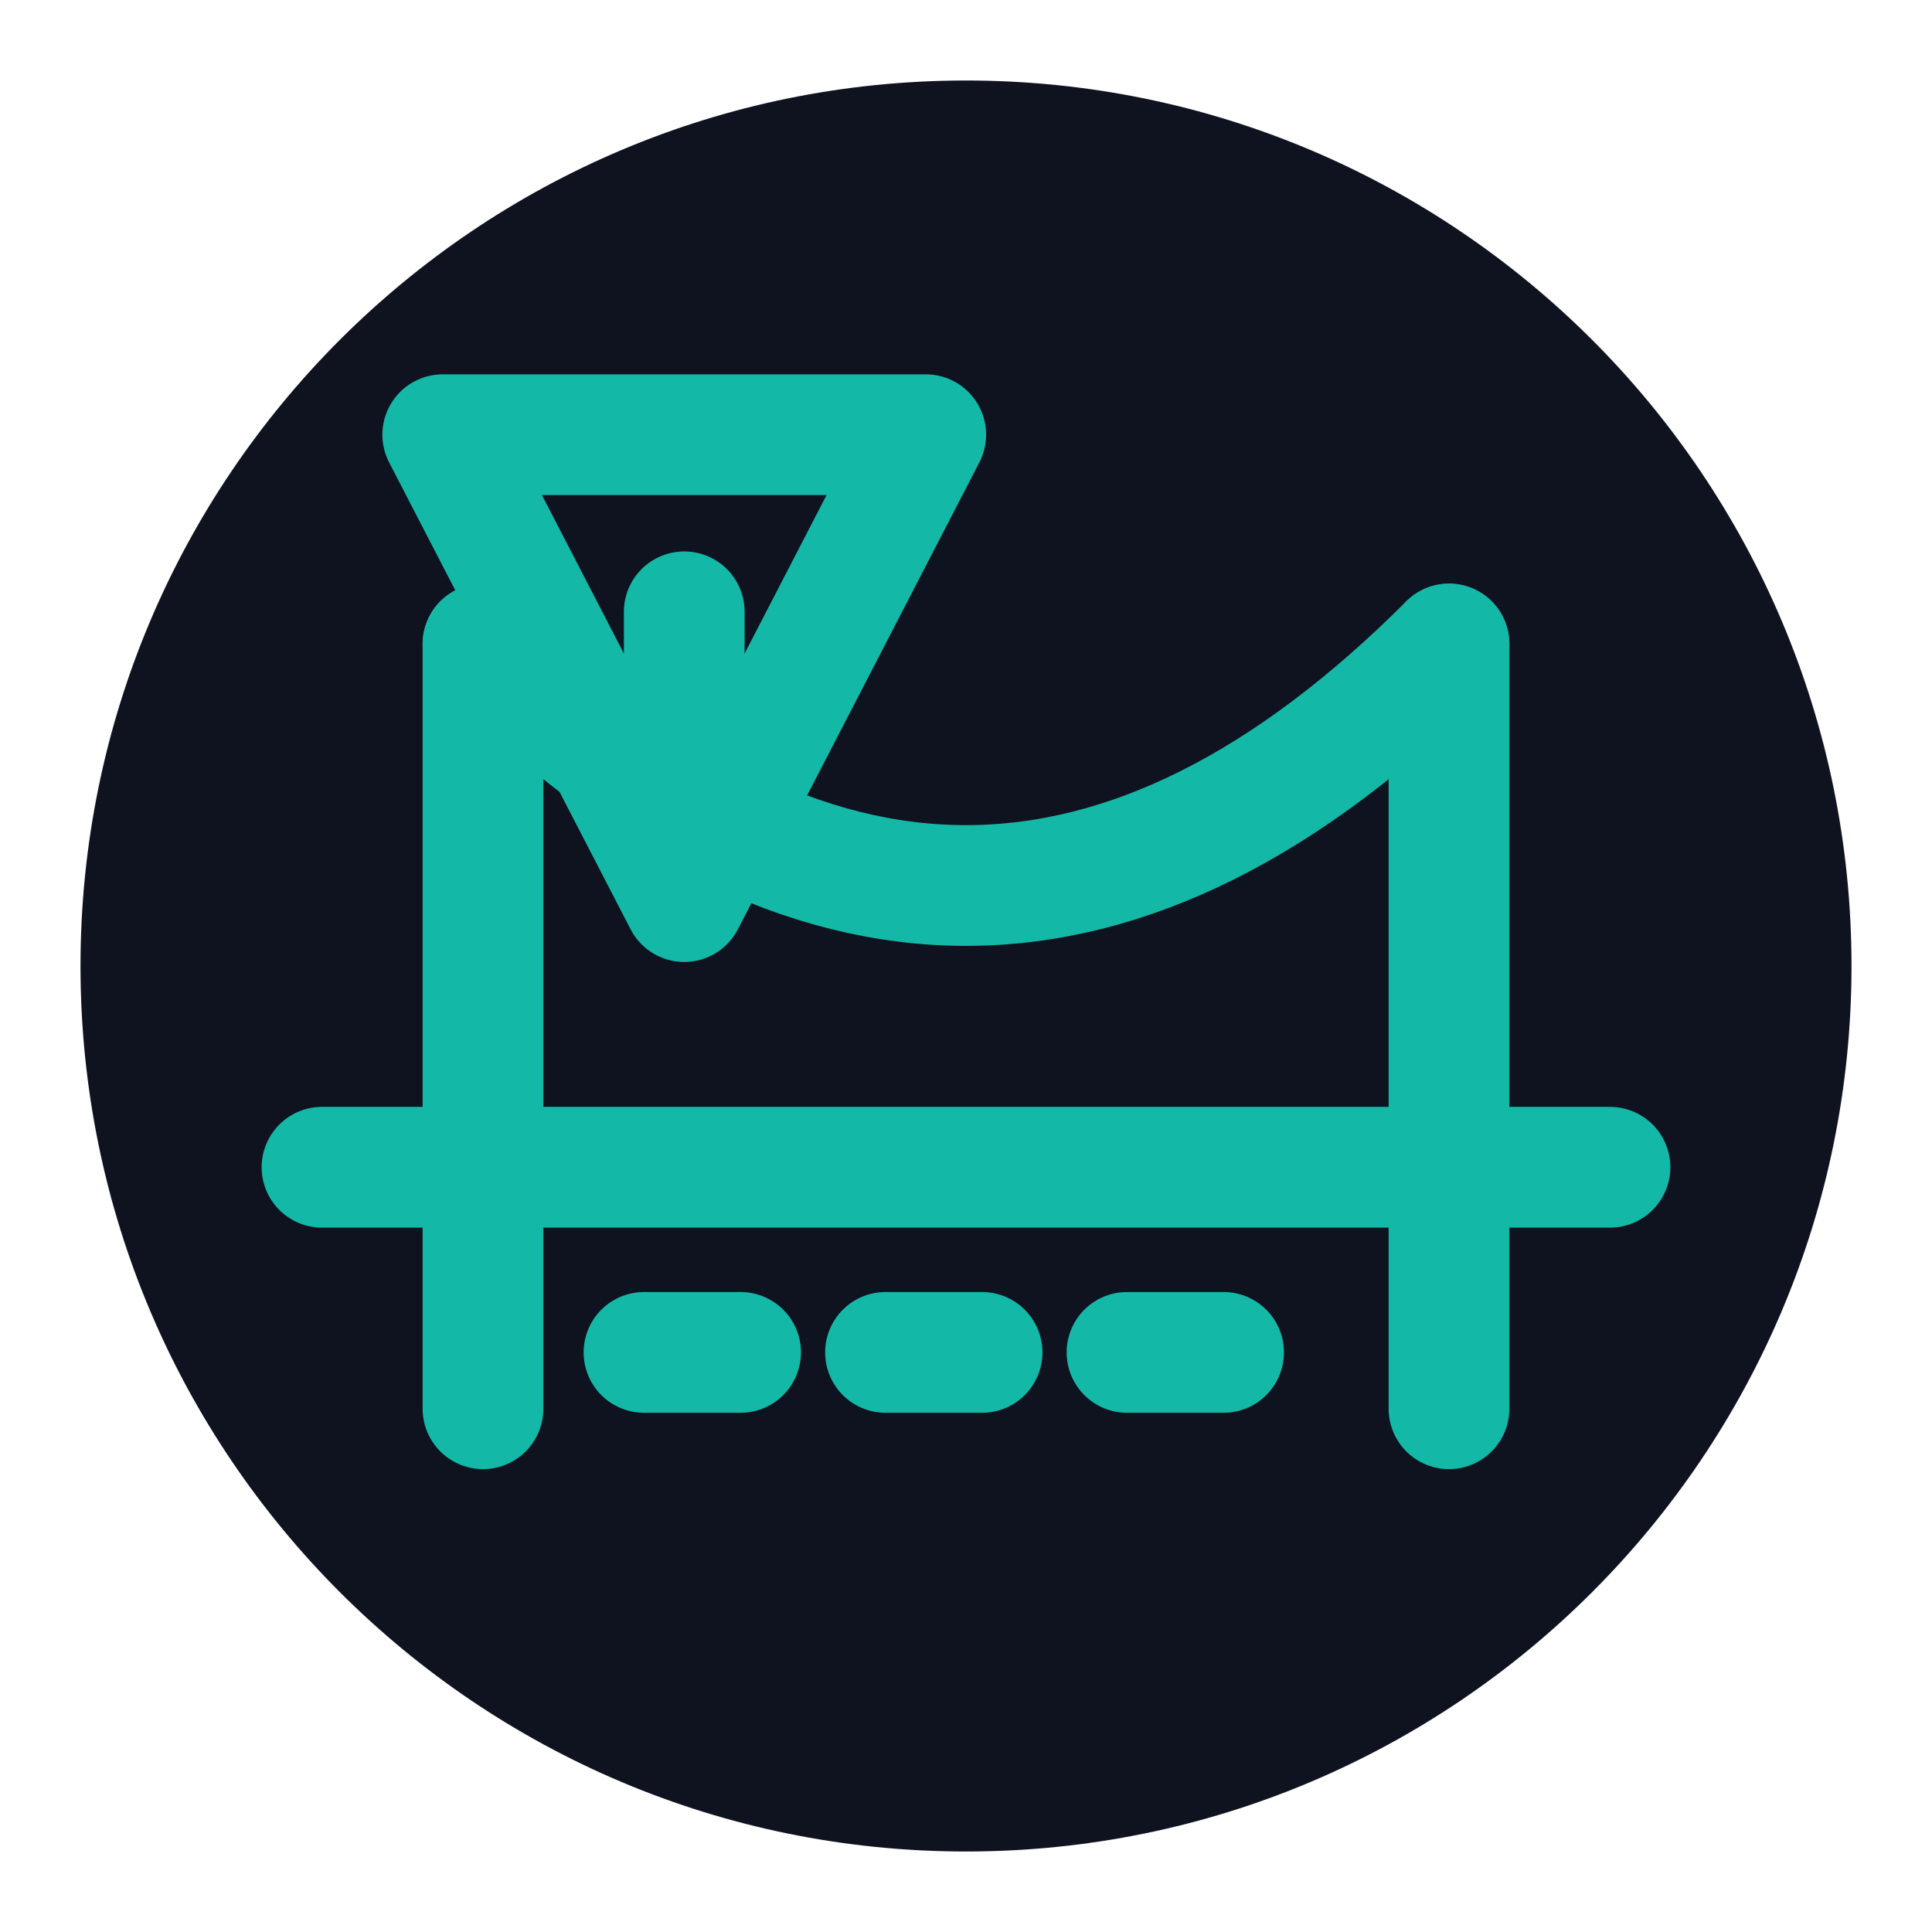
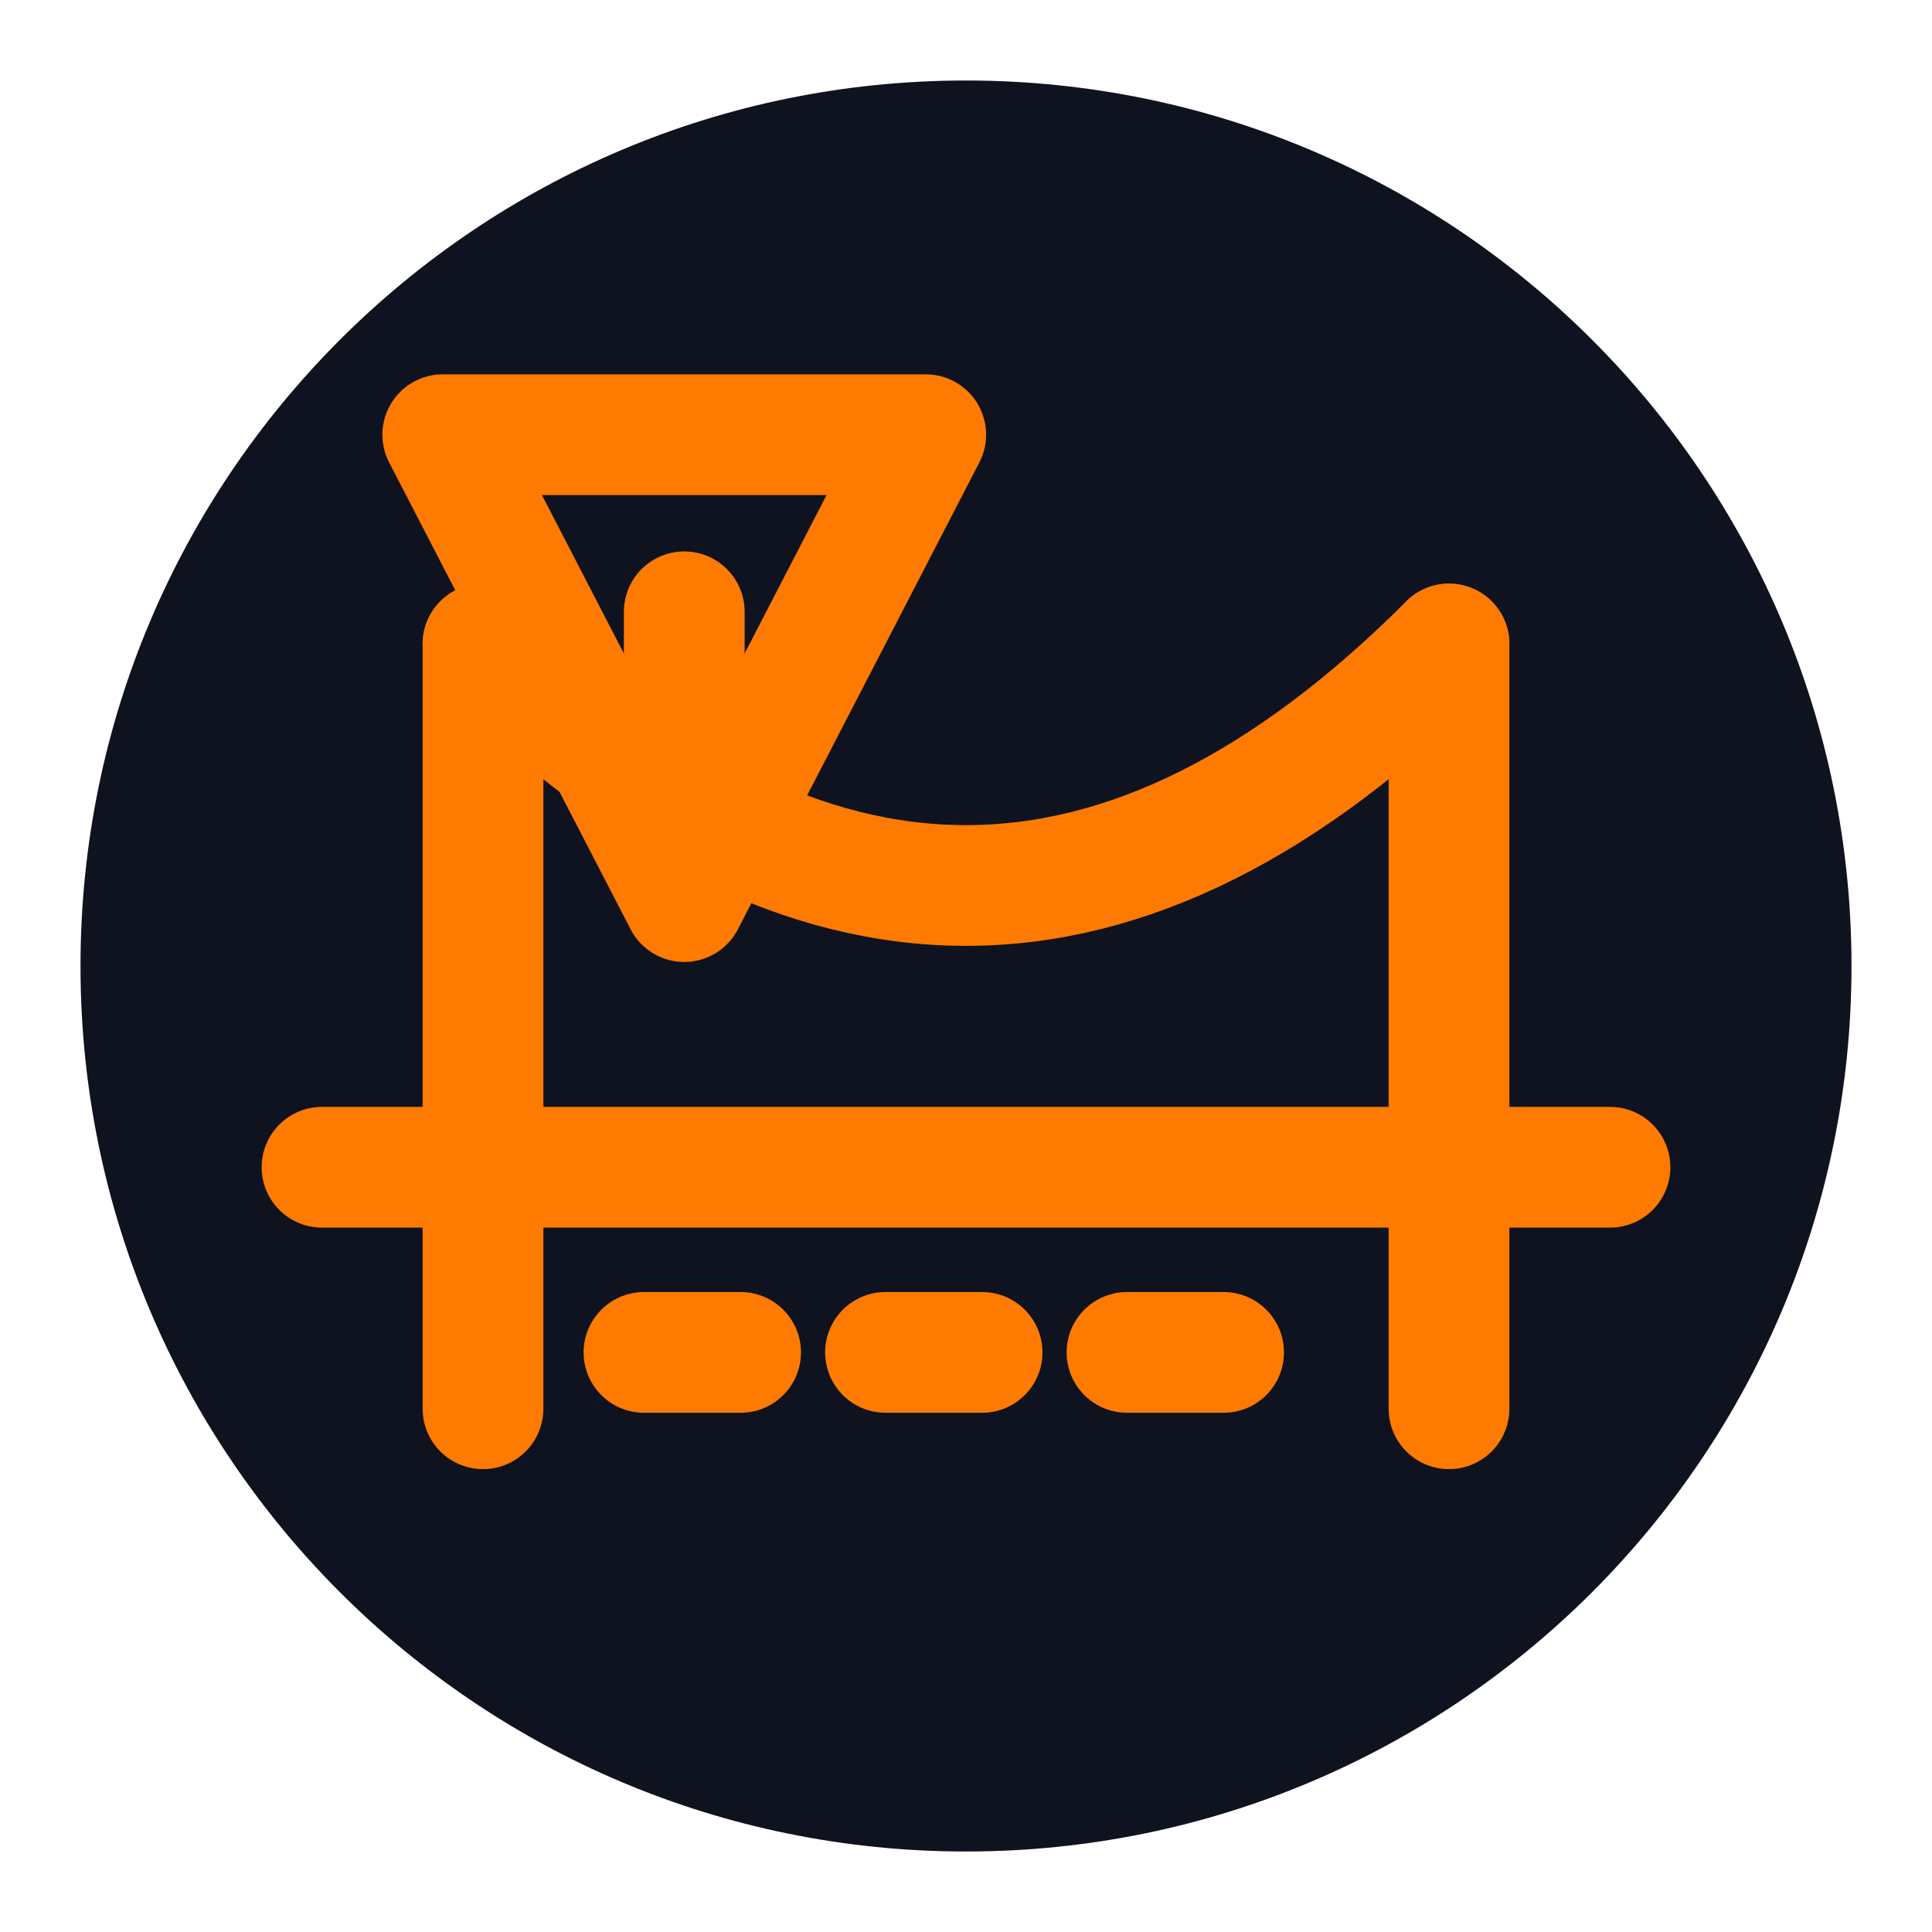
<svg xmlns="http://www.w3.org/2000/svg" viewBox="0 0 24 24">
  <circle cx="12" cy="12" r="11" fill="#0f121f" />
-   <g stroke="#14B8A6" stroke-width="1.5" fill="none" stroke-linecap="round" stroke-linejoin="round">
+   <g stroke="#FF7A00" stroke-width="1.5" fill="none" stroke-linecap="round" stroke-linejoin="round">
    <path d="M6 8 V17.5" />
    <path d="M18 8 V17.5" />
    <path d="M4 14.5 H20" />
    <path d="M6 8 Q12 14 18 8" />
    <path d="M8.5 11.2 L11.5 5.4 L5.5 5.4 Z" />
    <path d="M8.5 7.6 V9.1" />
    <path d="M8 16.8 H9.2 M11 16.8 H12.2 M14 16.8 H15.2" />
  </g>
</svg>
